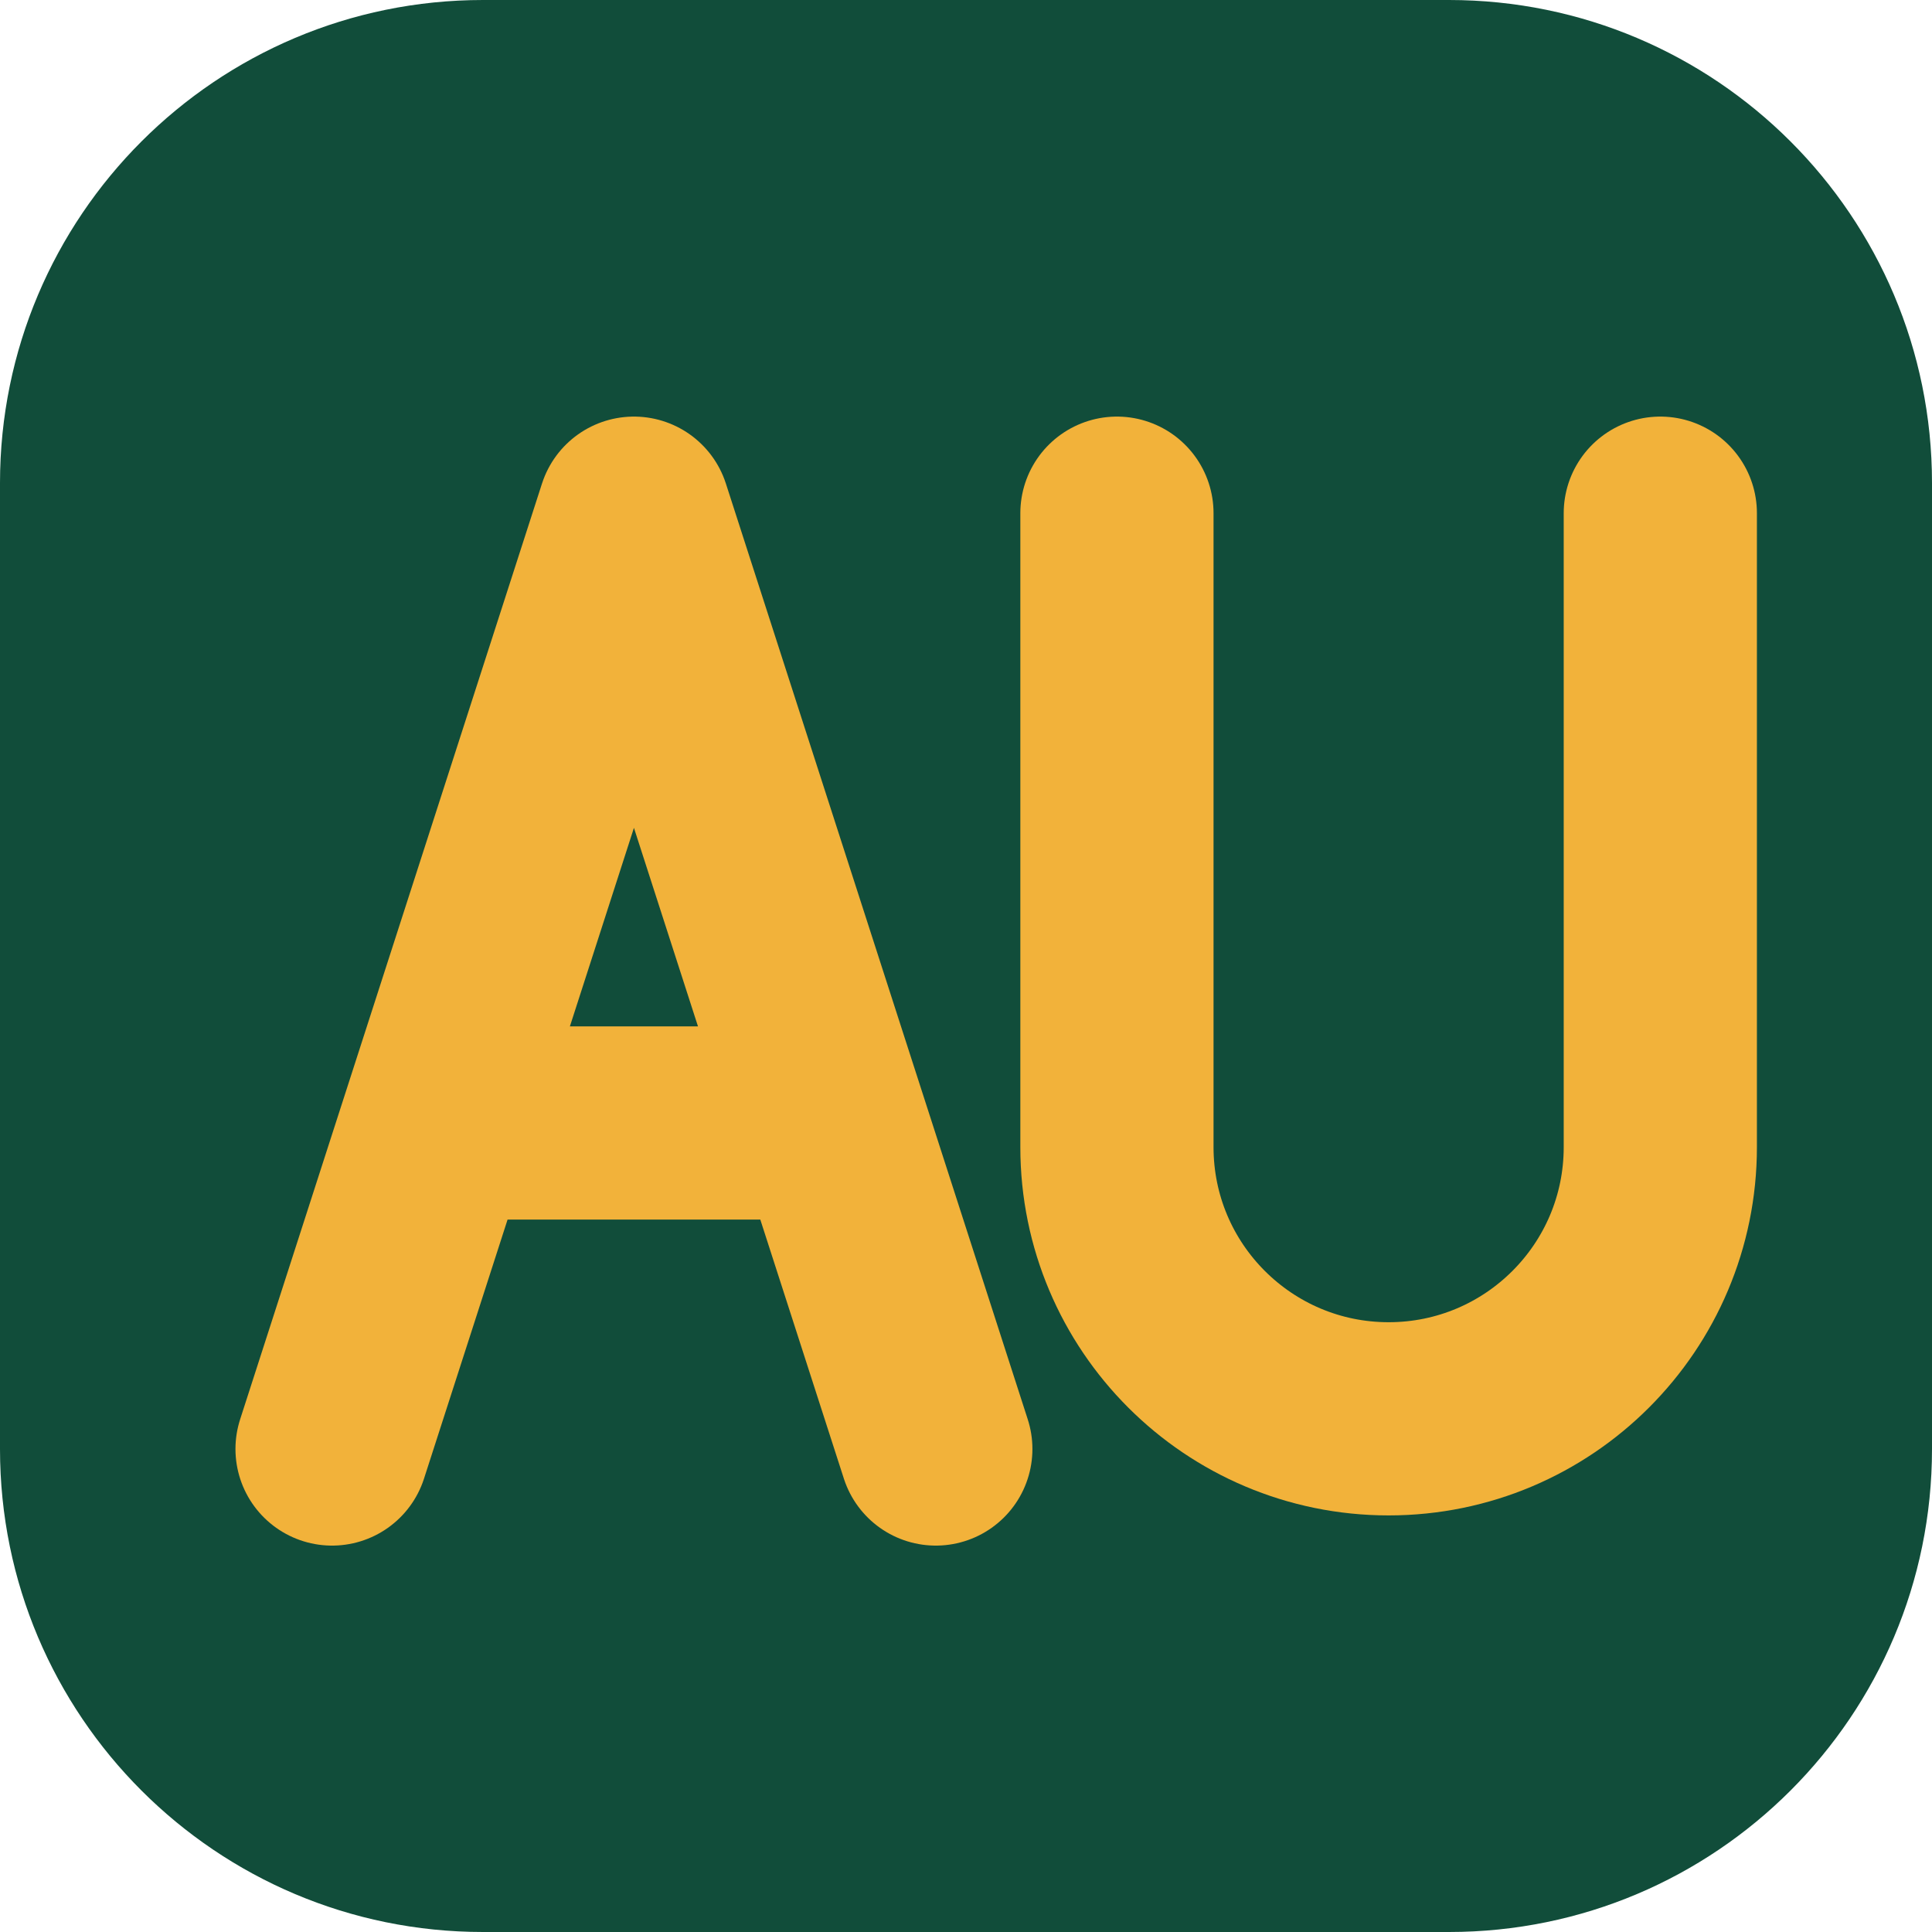
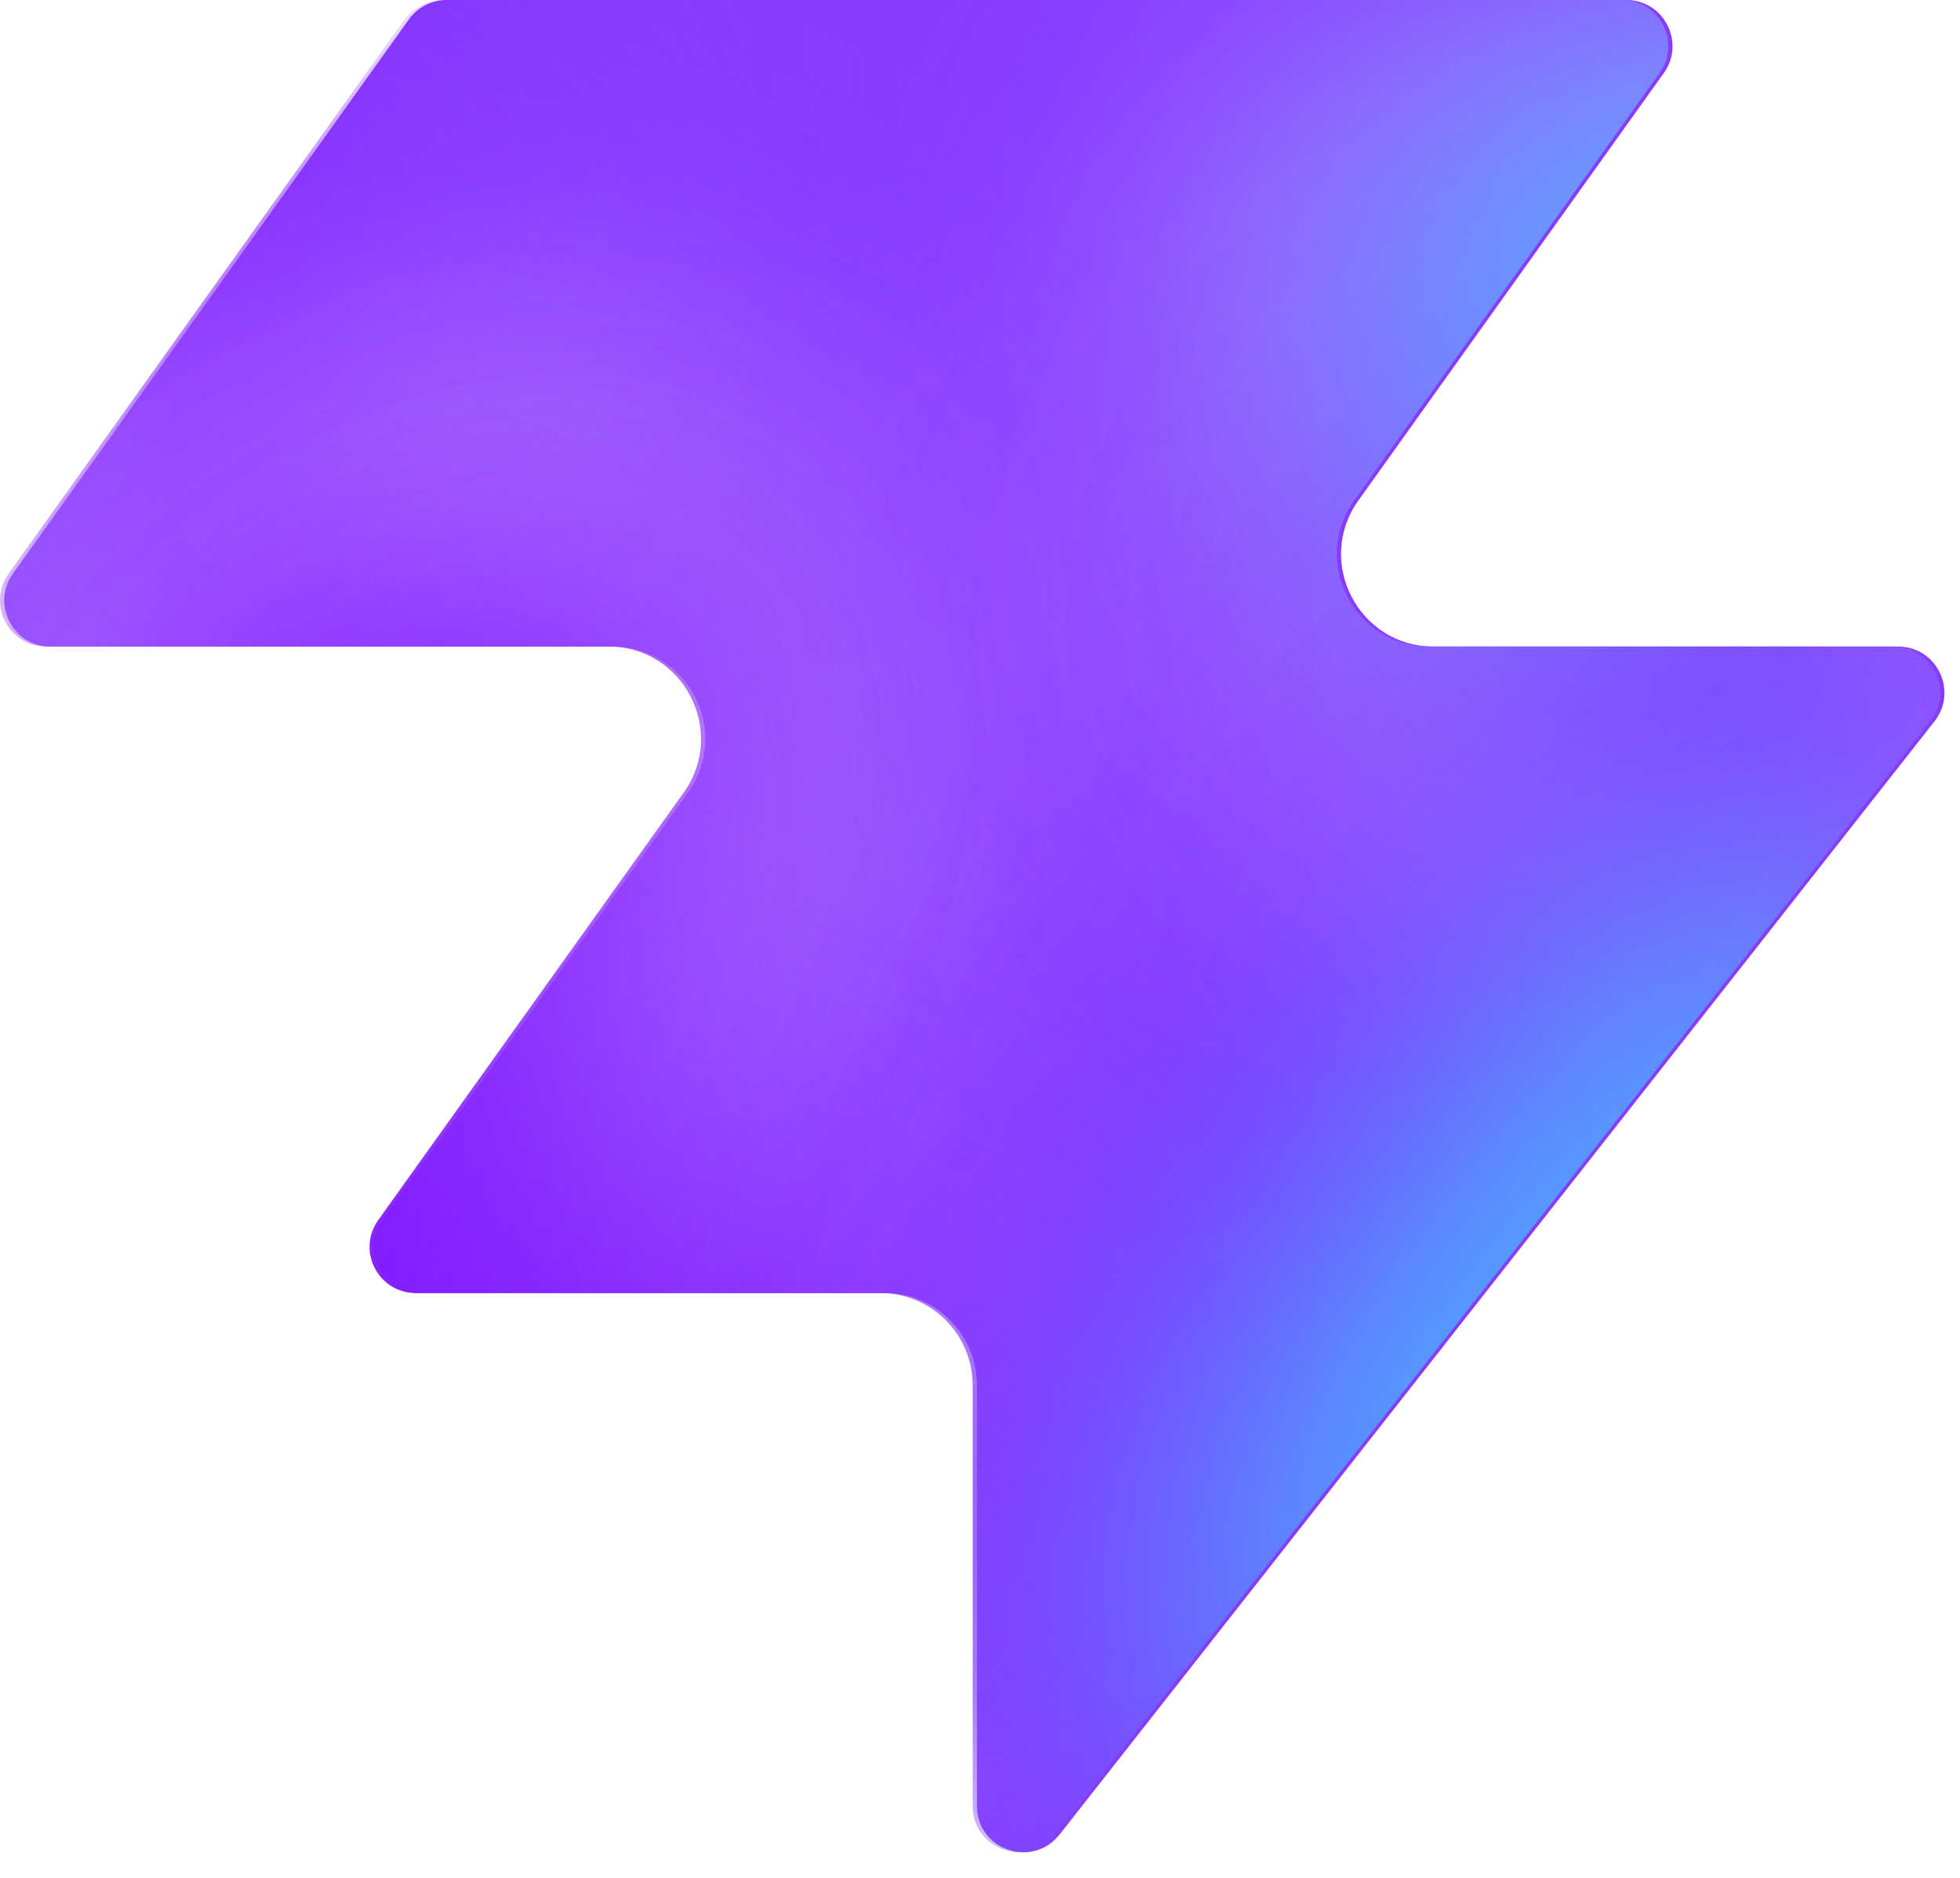
- <svg xmlns="http://www.w3.org/2000/svg" viewBox="0 0 32 32">
-   <rect width="32" height="32" rx="8" fill="#114d3a" />
-   <g fill="none" stroke="#f2b23a" stroke-width="3.2" stroke-linecap="round" stroke-linejoin="round">
-     <path d="M5.5 24 10.5 8.5 15.5 24M7.4 18.6h6.2" />
-     <path d="M18.5 8.5V19a4.5 4.5 0 0 0 9 0V8.5" />
+ <svg xmlns="http://www.w3.org/2000/svg" width="48" height="46" fill="none" viewBox="0 0 48 46">
+   <path fill="#863bff" d="M25.946 44.938c-.664.845-2.021.375-2.021-.698V33.937a2.26 2.26 0 0 0-2.262-2.262H10.287c-.92 0-1.456-1.04-.92-1.788l7.48-10.471c1.07-1.497 0-3.578-1.842-3.578H1.237c-.92 0-1.456-1.04-.92-1.788L10.013.474c.214-.297.556-.474.92-.474h28.894c.92 0 1.456 1.04.92 1.788l-7.48 10.471c-1.07 1.498 0 3.579 1.842 3.579h11.377c.943 0 1.473 1.088.89 1.83L25.947 44.94z" style="fill:#863bff;fill:color(display-p3 .525 .23 1);fill-opacity:1" />
+   <mask id="a" width="48" height="46" x="0" y="0" maskUnits="userSpaceOnUse" style="mask-type:alpha">
+     <path fill="#000" d="M25.842 44.938c-.664.844-2.021.375-2.021-.698V33.937a2.26 2.26 0 0 0-2.262-2.262H10.183c-.92 0-1.456-1.04-.92-1.788l7.48-10.471c1.07-1.498 0-3.579-1.842-3.579H1.133c-.92 0-1.456-1.04-.92-1.787L9.91.473c.214-.297.556-.474.92-.474h28.894c.92 0 1.456 1.04.92 1.788l-7.48 10.471c-1.07 1.498 0 3.578 1.842 3.578h11.377c.943 0 1.473 1.088.89 1.832L25.843 44.94z" style="fill:#000;fill-opacity:1" />
+   </mask>
+   <g mask="url(#a)">
+     <g filter="url(#b)">
+       <ellipse cx="5.508" cy="14.704" fill="#ede6ff" rx="5.508" ry="14.704" style="fill:#ede6ff;fill:color(display-p3 .927 .903 1);fill-opacity:1" transform="matrix(.00324 1 1 -.00324 -4.47 31.516)" />
+     </g>
+     <g filter="url(#c)">
+       <ellipse cx="10.399" cy="29.851" fill="#ede6ff" rx="10.399" ry="29.851" style="fill:#ede6ff;fill:color(display-p3 .927 .903 1);fill-opacity:1" transform="matrix(.00324 1 1 -.00324 -39.328 7.883)" />
+     </g>
+     <g filter="url(#d)">
+       <ellipse cx="5.508" cy="30.487" fill="#7e14ff" rx="5.508" ry="30.487" style="fill:#7e14ff;fill:color(display-p3 .492 .077 1);fill-opacity:1" transform="rotate(89.814 -25.913 -14.639)scale(1 -1)" />
+     </g>
+     <g filter="url(#e)">
+       <ellipse cx="5.508" cy="30.599" fill="#7e14ff" rx="5.508" ry="30.599" style="fill:#7e14ff;fill:color(display-p3 .492 .077 1);fill-opacity:1" transform="rotate(89.814 -32.644 -3.334)scale(1 -1)" />
+     </g>
+     <g filter="url(#f)">
+       <ellipse cx="5.508" cy="30.599" fill="#7e14ff" rx="5.508" ry="30.599" style="fill:#7e14ff;fill:color(display-p3 .492 .077 1);fill-opacity:1" transform="matrix(.00324 1 1 -.00324 -34.34 30.47)" />
+     </g>
+     <g filter="url(#g)">
+       <ellipse cx="14.072" cy="22.078" fill="#ede6ff" rx="14.072" ry="22.078" style="fill:#ede6ff;fill:color(display-p3 .927 .903 1);fill-opacity:1" transform="rotate(93.35 24.506 48.493)scale(-1 1)" />
+     </g>
+     <g filter="url(#h)">
+       <ellipse cx="3.47" cy="21.501" fill="#7e14ff" rx="3.47" ry="21.501" style="fill:#7e14ff;fill:color(display-p3 .492 .077 1);fill-opacity:1" transform="rotate(89.009 28.708 47.59)scale(-1 1)" />
+     </g>
+     <g filter="url(#i)">
+       <ellipse cx="3.47" cy="21.501" fill="#7e14ff" rx="3.47" ry="21.501" style="fill:#7e14ff;fill:color(display-p3 .492 .077 1);fill-opacity:1" transform="rotate(89.009 28.708 47.59)scale(-1 1)" />
+     </g>
+     <g filter="url(#j)">
+       <ellipse cx=".387" cy="8.972" fill="#7e14ff" rx="4.407" ry="29.108" style="fill:#7e14ff;fill:color(display-p3 .492 .077 1);fill-opacity:1" transform="rotate(39.51 .387 8.972)" />
+     </g>
+     <g filter="url(#k)">
+       <ellipse cx="47.523" cy="-6.092" fill="#7e14ff" rx="4.407" ry="29.108" style="fill:#7e14ff;fill:color(display-p3 .492 .077 1);fill-opacity:1" transform="rotate(37.892 47.523 -6.092)" />
+     </g>
+     <g filter="url(#l)">
+       <ellipse cx="41.412" cy="6.333" fill="#47bfff" rx="5.971" ry="9.665" style="fill:#47bfff;fill:color(display-p3 .28 .748 1);fill-opacity:1" transform="rotate(37.892 41.412 6.333)" />
+     </g>
+     <g filter="url(#m)">
+       <ellipse cx="-1.879" cy="38.332" fill="#7e14ff" rx="4.407" ry="29.108" style="fill:#7e14ff;fill:color(display-p3 .492 .077 1);fill-opacity:1" transform="rotate(37.892 -1.88 38.332)" />
+     </g>
+     <g filter="url(#n)">
+       <ellipse cx="-1.879" cy="38.332" fill="#7e14ff" rx="4.407" ry="29.108" style="fill:#7e14ff;fill:color(display-p3 .492 .077 1);fill-opacity:1" transform="rotate(37.892 -1.88 38.332)" />
+     </g>
+     <g filter="url(#o)">
+       <ellipse cx="35.651" cy="29.907" fill="#7e14ff" rx="4.407" ry="29.108" style="fill:#7e14ff;fill:color(display-p3 .492 .077 1);fill-opacity:1" transform="rotate(37.892 35.651 29.907)" />
+     </g>
+     <g filter="url(#p)">
+       <ellipse cx="38.418" cy="32.4" fill="#47bfff" rx="5.971" ry="15.297" style="fill:#47bfff;fill:color(display-p3 .28 .748 1);fill-opacity:1" transform="rotate(37.892 38.418 32.4)" />
+     </g>
  </g>
+   <defs>
+     <filter id="b" width="60.045" height="41.654" x="-19.77" y="16.149" color-interpolation-filters="sRGB" filterUnits="userSpaceOnUse">
+       <feFlood flood-opacity="0" result="BackgroundImageFix" />
+       <feBlend in="SourceGraphic" in2="BackgroundImageFix" result="shape" />
+       <feGaussianBlur result="effect1_foregroundBlur_2002_17158" stdDeviation="7.659" />
+     </filter>
+     <filter id="c" width="90.34" height="51.437" x="-54.613" y="-7.533" color-interpolation-filters="sRGB" filterUnits="userSpaceOnUse">
+       <feFlood flood-opacity="0" result="BackgroundImageFix" />
+       <feBlend in="SourceGraphic" in2="BackgroundImageFix" result="shape" />
+       <feGaussianBlur result="effect1_foregroundBlur_2002_17158" stdDeviation="7.659" />
+     </filter>
+     <filter id="d" width="79.355" height="29.4" x="-49.64" y="2.03" color-interpolation-filters="sRGB" filterUnits="userSpaceOnUse">
+       <feFlood flood-opacity="0" result="BackgroundImageFix" />
+       <feBlend in="SourceGraphic" in2="BackgroundImageFix" result="shape" />
+       <feGaussianBlur result="effect1_foregroundBlur_2002_17158" stdDeviation="4.596" />
+     </filter>
+     <filter id="e" width="79.579" height="29.4" x="-45.045" y="20.029" color-interpolation-filters="sRGB" filterUnits="userSpaceOnUse">
+       <feFlood flood-opacity="0" result="BackgroundImageFix" />
+       <feBlend in="SourceGraphic" in2="BackgroundImageFix" result="shape" />
+       <feGaussianBlur result="effect1_foregroundBlur_2002_17158" stdDeviation="4.596" />
+     </filter>
+     <filter id="f" width="79.579" height="29.4" x="-43.513" y="21.178" color-interpolation-filters="sRGB" filterUnits="userSpaceOnUse">
+       <feFlood flood-opacity="0" result="BackgroundImageFix" />
+       <feBlend in="SourceGraphic" in2="BackgroundImageFix" result="shape" />
+       <feGaussianBlur result="effect1_foregroundBlur_2002_17158" stdDeviation="4.596" />
+     </filter>
+     <filter id="g" width="74.749" height="58.852" x="15.756" y="-17.901" color-interpolation-filters="sRGB" filterUnits="userSpaceOnUse">
+       <feFlood flood-opacity="0" result="BackgroundImageFix" />
+       <feBlend in="SourceGraphic" in2="BackgroundImageFix" result="shape" />
+       <feGaussianBlur result="effect1_foregroundBlur_2002_17158" stdDeviation="7.659" />
+     </filter>
+     <filter id="h" width="61.377" height="25.362" x="23.548" y="2.284" color-interpolation-filters="sRGB" filterUnits="userSpaceOnUse">
+       <feFlood flood-opacity="0" result="BackgroundImageFix" />
+       <feBlend in="SourceGraphic" in2="BackgroundImageFix" result="shape" />
+       <feGaussianBlur result="effect1_foregroundBlur_2002_17158" stdDeviation="4.596" />
+     </filter>
+     <filter id="i" width="61.377" height="25.362" x="23.548" y="2.284" color-interpolation-filters="sRGB" filterUnits="userSpaceOnUse">
+       <feFlood flood-opacity="0" result="BackgroundImageFix" />
+       <feBlend in="SourceGraphic" in2="BackgroundImageFix" result="shape" />
+       <feGaussianBlur result="effect1_foregroundBlur_2002_17158" stdDeviation="4.596" />
+     </filter>
+     <filter id="j" width="56.045" height="63.649" x="-27.636" y="-22.853" color-interpolation-filters="sRGB" filterUnits="userSpaceOnUse">
+       <feFlood flood-opacity="0" result="BackgroundImageFix" />
+       <feBlend in="SourceGraphic" in2="BackgroundImageFix" result="shape" />
+       <feGaussianBlur result="effect1_foregroundBlur_2002_17158" stdDeviation="4.596" />
+     </filter>
+     <filter id="k" width="54.814" height="64.646" x="20.116" y="-38.415" color-interpolation-filters="sRGB" filterUnits="userSpaceOnUse">
+       <feFlood flood-opacity="0" result="BackgroundImageFix" />
+       <feBlend in="SourceGraphic" in2="BackgroundImageFix" result="shape" />
+       <feGaussianBlur result="effect1_foregroundBlur_2002_17158" stdDeviation="4.596" />
+     </filter>
+     <filter id="l" width="33.541" height="35.313" x="24.641" y="-11.323" color-interpolation-filters="sRGB" filterUnits="userSpaceOnUse">
+       <feFlood flood-opacity="0" result="BackgroundImageFix" />
+       <feBlend in="SourceGraphic" in2="BackgroundImageFix" result="shape" />
+       <feGaussianBlur result="effect1_foregroundBlur_2002_17158" stdDeviation="4.596" />
+     </filter>
+     <filter id="m" width="54.814" height="64.646" x="-29.286" y="6.009" color-interpolation-filters="sRGB" filterUnits="userSpaceOnUse">
+       <feFlood flood-opacity="0" result="BackgroundImageFix" />
+       <feBlend in="SourceGraphic" in2="BackgroundImageFix" result="shape" />
+       <feGaussianBlur result="effect1_foregroundBlur_2002_17158" stdDeviation="4.596" />
+     </filter>
+     <filter id="n" width="54.814" height="64.646" x="-29.286" y="6.009" color-interpolation-filters="sRGB" filterUnits="userSpaceOnUse">
+       <feFlood flood-opacity="0" result="BackgroundImageFix" />
+       <feBlend in="SourceGraphic" in2="BackgroundImageFix" result="shape" />
+       <feGaussianBlur result="effect1_foregroundBlur_2002_17158" stdDeviation="4.596" />
+     </filter>
+     <filter id="o" width="54.814" height="64.646" x="8.244" y="-2.416" color-interpolation-filters="sRGB" filterUnits="userSpaceOnUse">
+       <feFlood flood-opacity="0" result="BackgroundImageFix" />
+       <feBlend in="SourceGraphic" in2="BackgroundImageFix" result="shape" />
+       <feGaussianBlur result="effect1_foregroundBlur_2002_17158" stdDeviation="4.596" />
+     </filter>
+     <filter id="p" width="39.409" height="43.623" x="18.713" y="10.588" color-interpolation-filters="sRGB" filterUnits="userSpaceOnUse">
+       <feFlood flood-opacity="0" result="BackgroundImageFix" />
+       <feBlend in="SourceGraphic" in2="BackgroundImageFix" result="shape" />
+       <feGaussianBlur result="effect1_foregroundBlur_2002_17158" stdDeviation="4.596" />
+     </filter>
+   </defs>
</svg>
